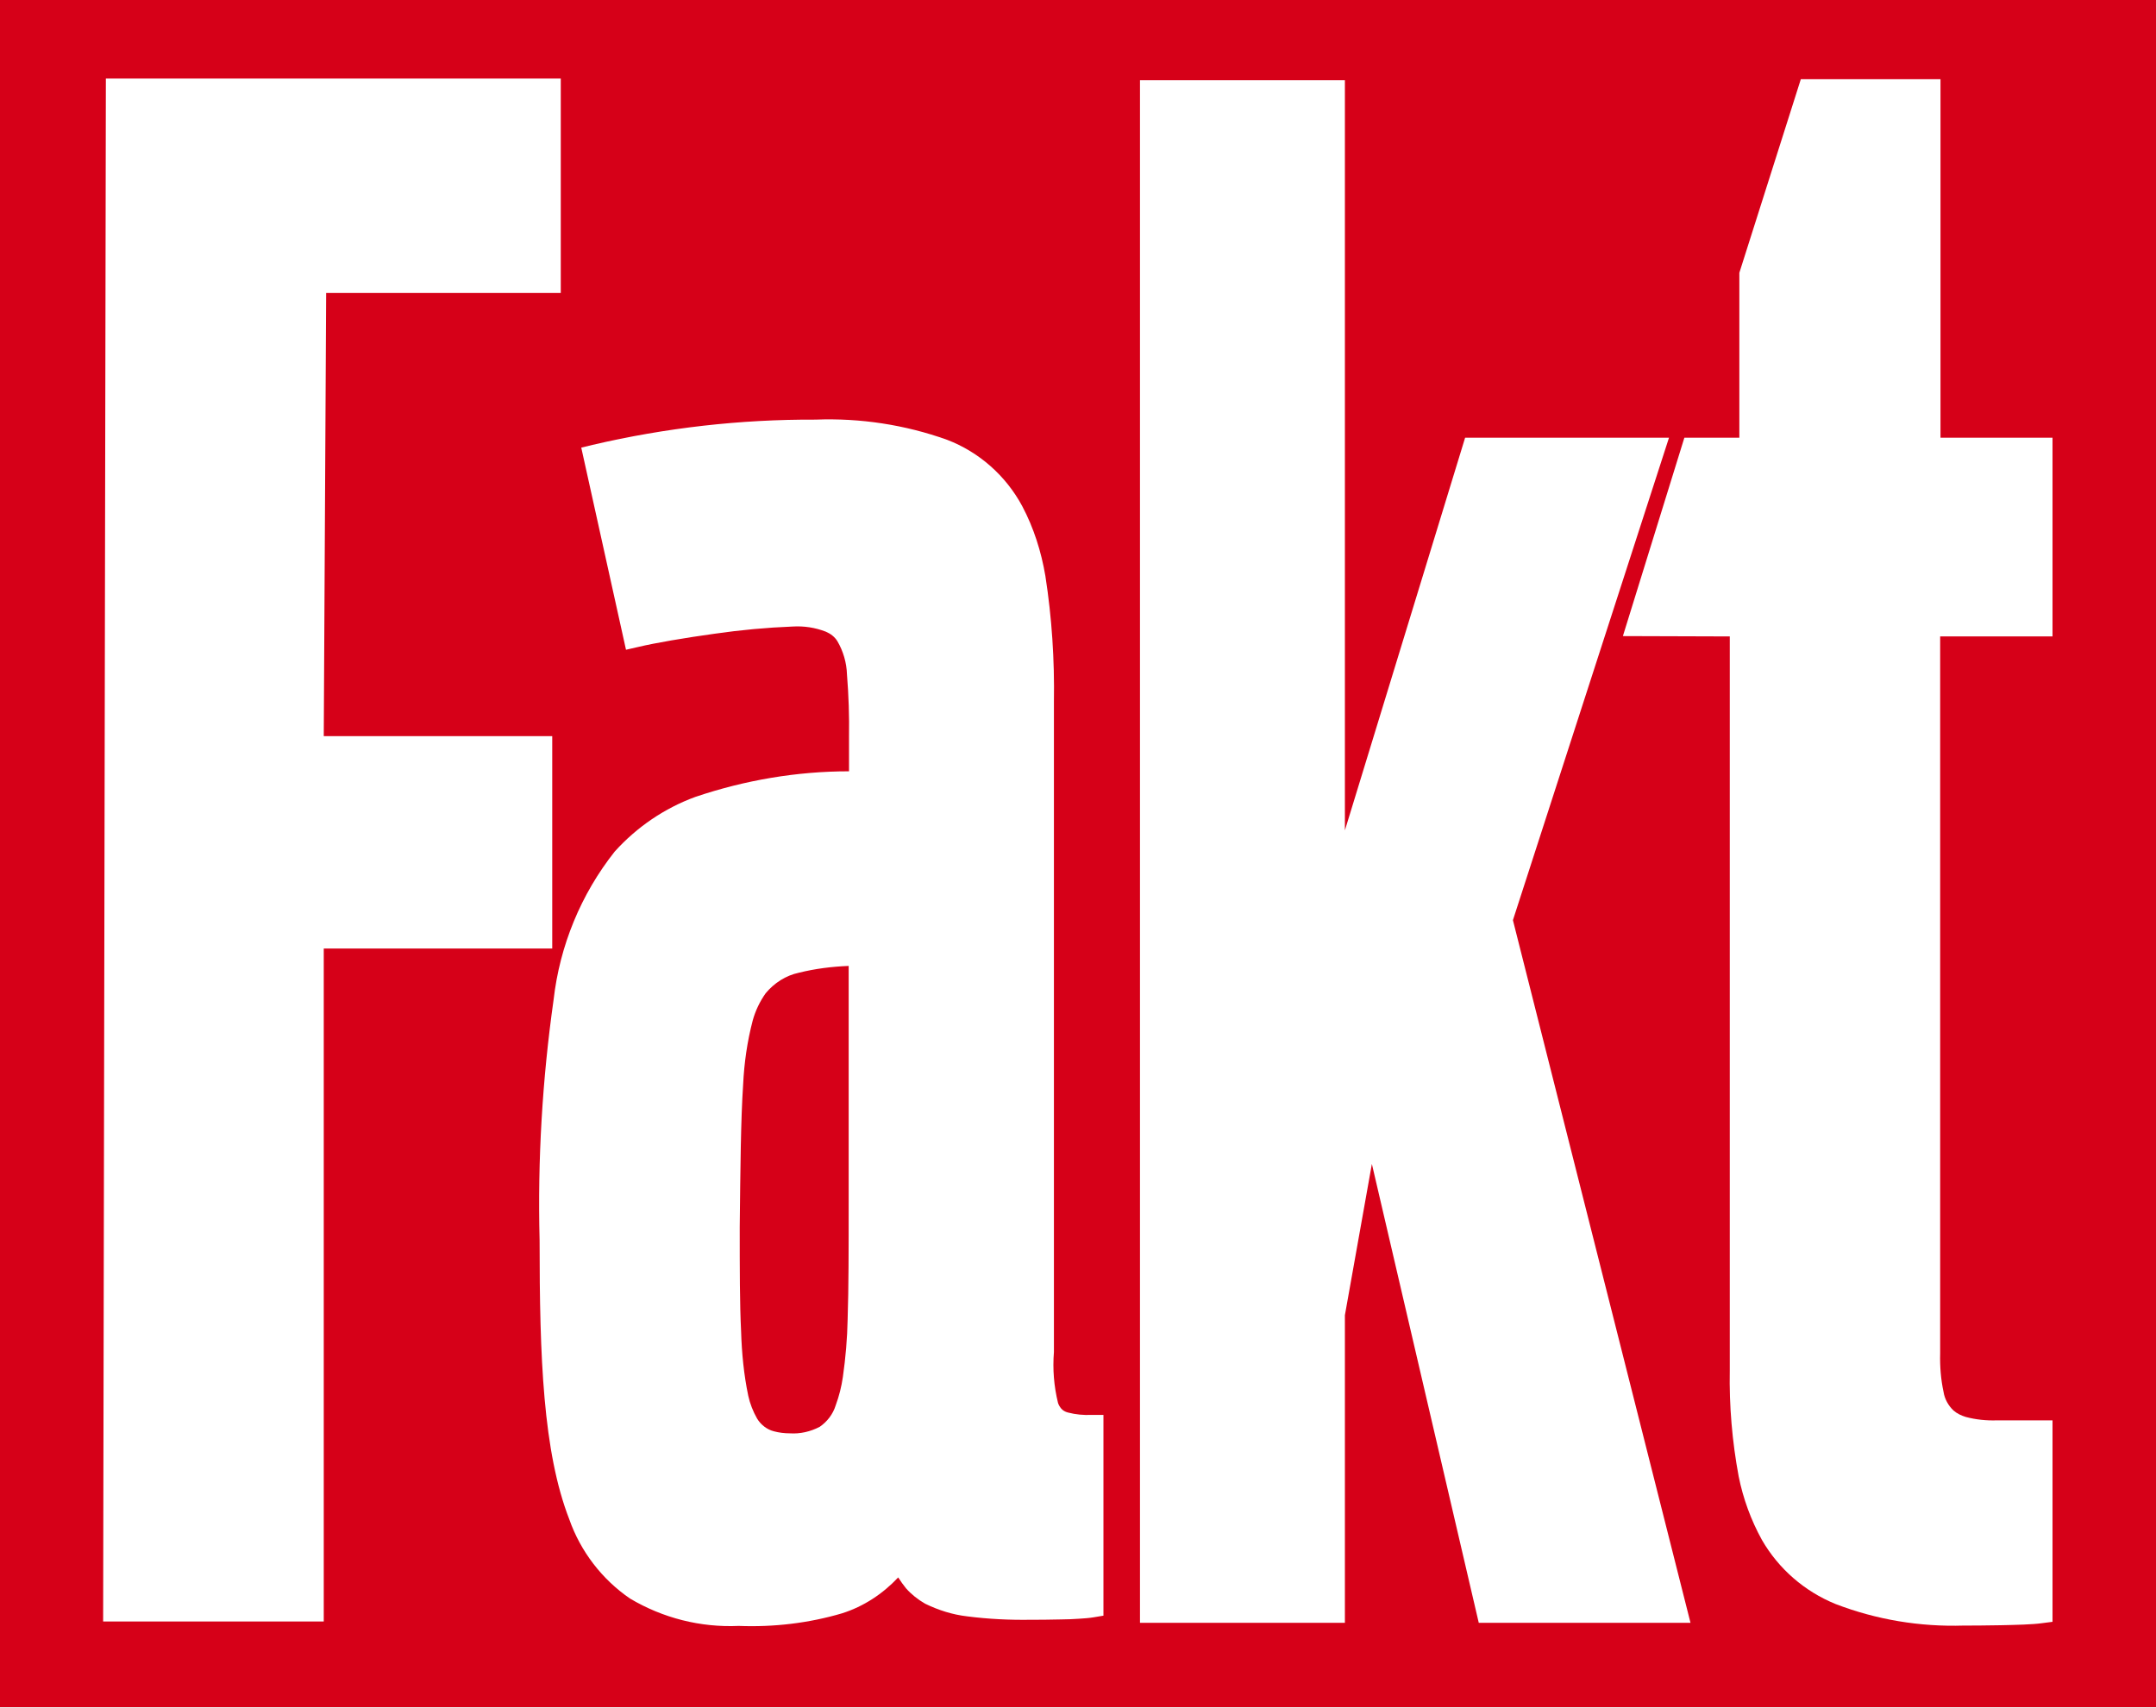
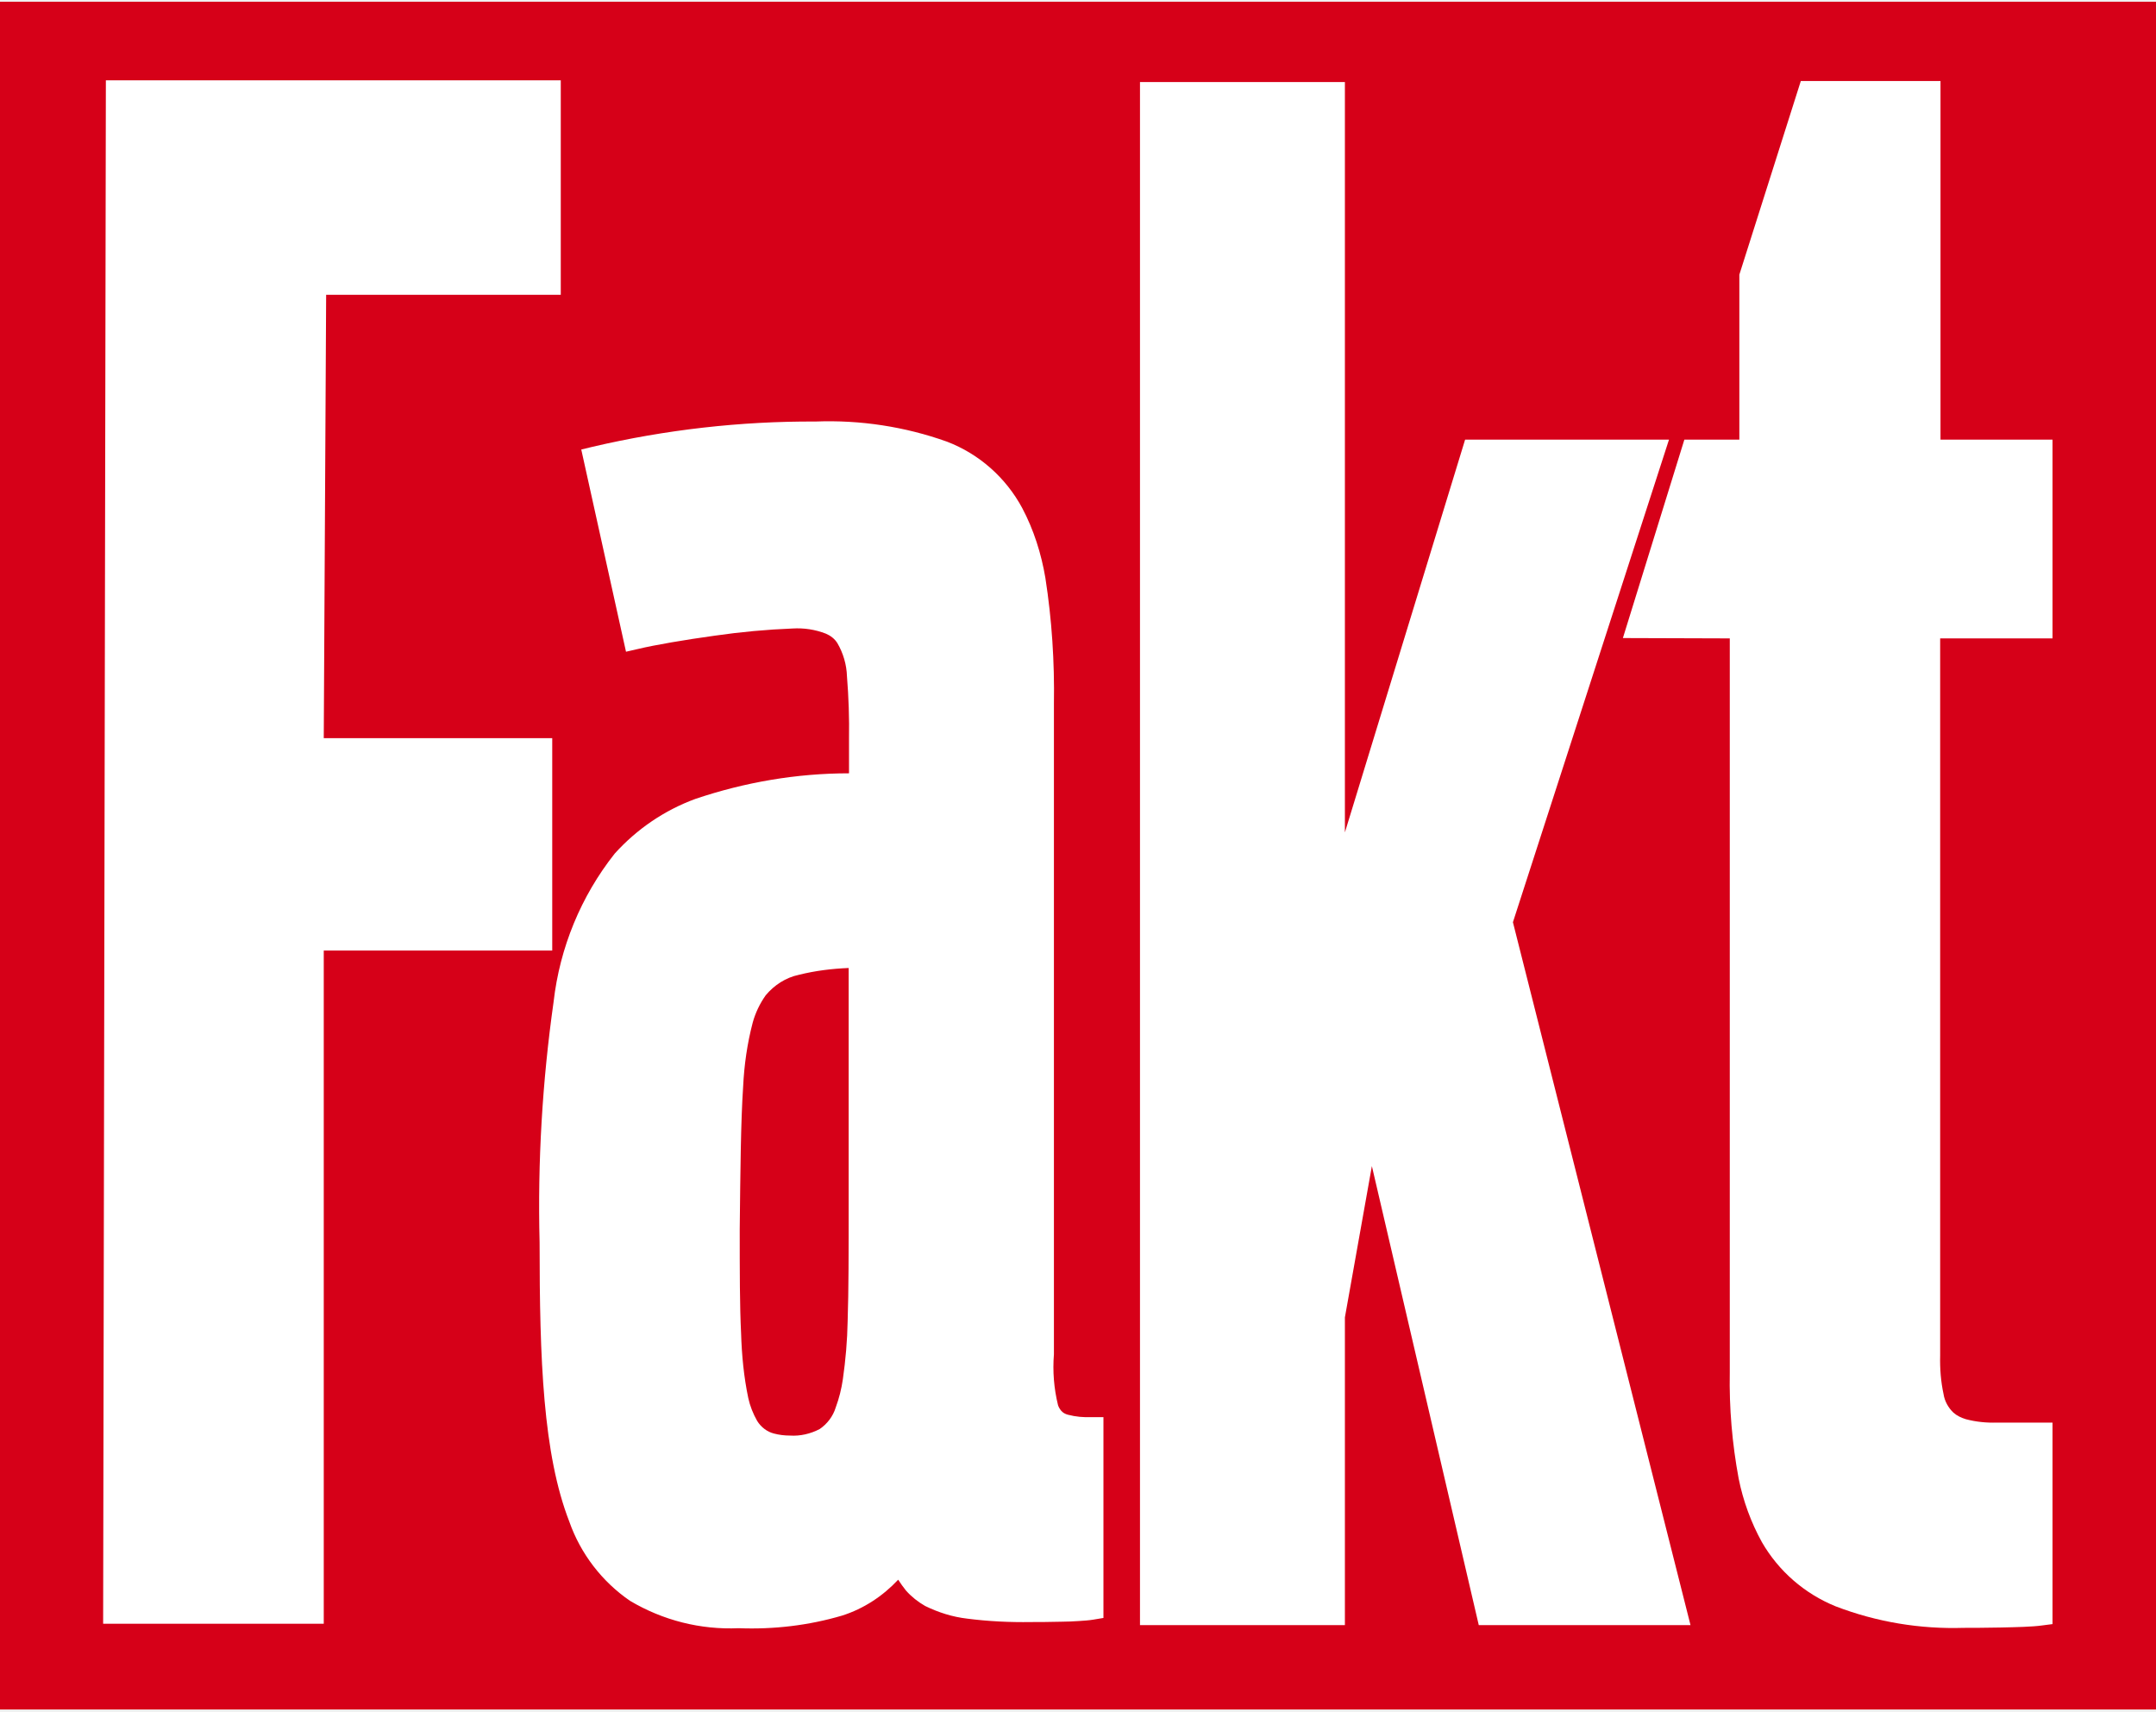
- <svg xmlns="http://www.w3.org/2000/svg" version="1.0" id="Layer_1" x="0px" y="0px" viewBox="0 0 63.13 50" style="enable-background:new 0 0 63.13 50;" xml:space="preserve">
+ <svg xmlns="http://www.w3.org/2000/svg" version="1.0" id="Layer_1" x="0px" y="0px" width="63" height="50" viewBox="0 0 63.13 50" style="enable-background:new 0 0 63.13 50;" xml:space="preserve">
  <rect style="fill:#D60018;" width="63.13" height="50" />
  <path id="Path_2" style="fill:#FFFFFF;" d="M16.17,21.56H9.48L9.55,8.58h6.87V2.3H3.1L3.02,47.49h6.46V27.78h6.69L16.17,21.56z" />
  <path id="Path_3" style="fill:#FFFFFF;" d="M48.87,12.82H42.9l-3.52,11.5V2.35h-6v45.18h6v-9.01l0.79-4.43l3.13,13.44h6.2  L44.3,26.95L48.87,12.82z" />
  <path id="Path_4" style="fill:#FFFFFF;" d="M31.27,41.37c-0.08-0.02-0.15-0.06-0.2-0.12c-0.04-0.05-0.07-0.1-0.09-0.16  c-0.12-0.49-0.16-0.99-0.12-1.49V20.56c0.02-1.23-0.06-2.47-0.25-3.69c-0.12-0.71-0.34-1.41-0.68-2.05  c-0.48-0.89-1.26-1.58-2.2-1.94c-1.23-0.44-2.54-0.64-3.85-0.59c-2.2-0.01-4.39,0.24-6.53,0.74l-0.33,0.08l1.31,5.92l0.35-0.08  c0.5-0.12,1.38-0.27,2.25-0.39c0.76-0.11,1.52-0.18,2.28-0.21c0.33-0.02,0.66,0.03,0.97,0.15c0.14,0.06,0.26,0.15,0.34,0.28  c0.17,0.29,0.27,0.63,0.28,0.97c0.05,0.61,0.07,1.23,0.06,1.84v1c-1.53,0-3.05,0.26-4.5,0.75c-0.9,0.33-1.71,0.88-2.36,1.6  c-0.99,1.25-1.61,2.76-1.79,4.34c-0.33,2.33-0.47,4.69-0.41,7.04c0,3.44,0.1,6.2,0.87,8.18c0.33,0.94,0.96,1.76,1.78,2.32  c0.96,0.57,2.06,0.85,3.18,0.8c1.02,0.04,2.05-0.08,3.03-0.37c0.63-0.2,1.19-0.57,1.64-1.05c0.07,0.11,0.15,0.22,0.23,0.32  c0.16,0.18,0.35,0.33,0.56,0.45c0.39,0.19,0.8,0.32,1.23,0.37c0.62,0.08,1.25,0.11,1.87,0.1c0.18,0,0.53,0,0.89-0.01  c0.18,0,0.35-0.01,0.51-0.02c0.16-0.01,0.3-0.02,0.42-0.04l0.3-0.05v-5.88h-0.35C31.73,41.45,31.5,41.43,31.27,41.37z M21.76,31.76  c0.03-0.63,0.12-1.26,0.28-1.87c0.08-0.29,0.21-0.56,0.38-0.8c0.25-0.3,0.59-0.52,0.97-0.6c0.48-0.12,0.97-0.18,1.46-0.2v6.93  c0,1.37,0,2.5-0.03,3.41c-0.01,0.57-0.06,1.14-0.14,1.7c-0.04,0.28-0.11,0.56-0.21,0.83c-0.08,0.26-0.25,0.48-0.47,0.63  c-0.27,0.14-0.57,0.21-0.87,0.19c-0.16,0-0.32-0.02-0.47-0.06c-0.2-0.05-0.38-0.19-0.49-0.37c-0.12-0.21-0.21-0.44-0.26-0.67  c-0.13-0.62-0.19-1.25-0.21-1.89c-0.04-0.81-0.04-1.82-0.04-3.05C21.68,34.19,21.69,32.82,21.76,31.76z" />
  <path id="Path_5" style="fill:#FFFFFF;" d="M60.1,18.64v-5.82h-3.28V2.32h-4.09l-1.8,5.67v4.83h-1.61l-1.8,5.81l3.13,0.01v21.49  c-0.02,1.04,0.07,2.09,0.26,3.11c0.13,0.65,0.36,1.28,0.68,1.86c0.49,0.85,1.25,1.51,2.16,1.88c1.2,0.46,2.47,0.67,3.75,0.63  c0.18,0,0.63,0,1.08-0.01s0.93-0.02,1.21-0.06l0.31-0.04v-5.9h-1.63c-0.3,0.01-0.61-0.02-0.91-0.1c-0.13-0.04-0.26-0.1-0.36-0.19  c-0.15-0.14-0.26-0.34-0.29-0.54c-0.08-0.37-0.11-0.75-0.1-1.13V18.64H60.1z" />
</svg>
